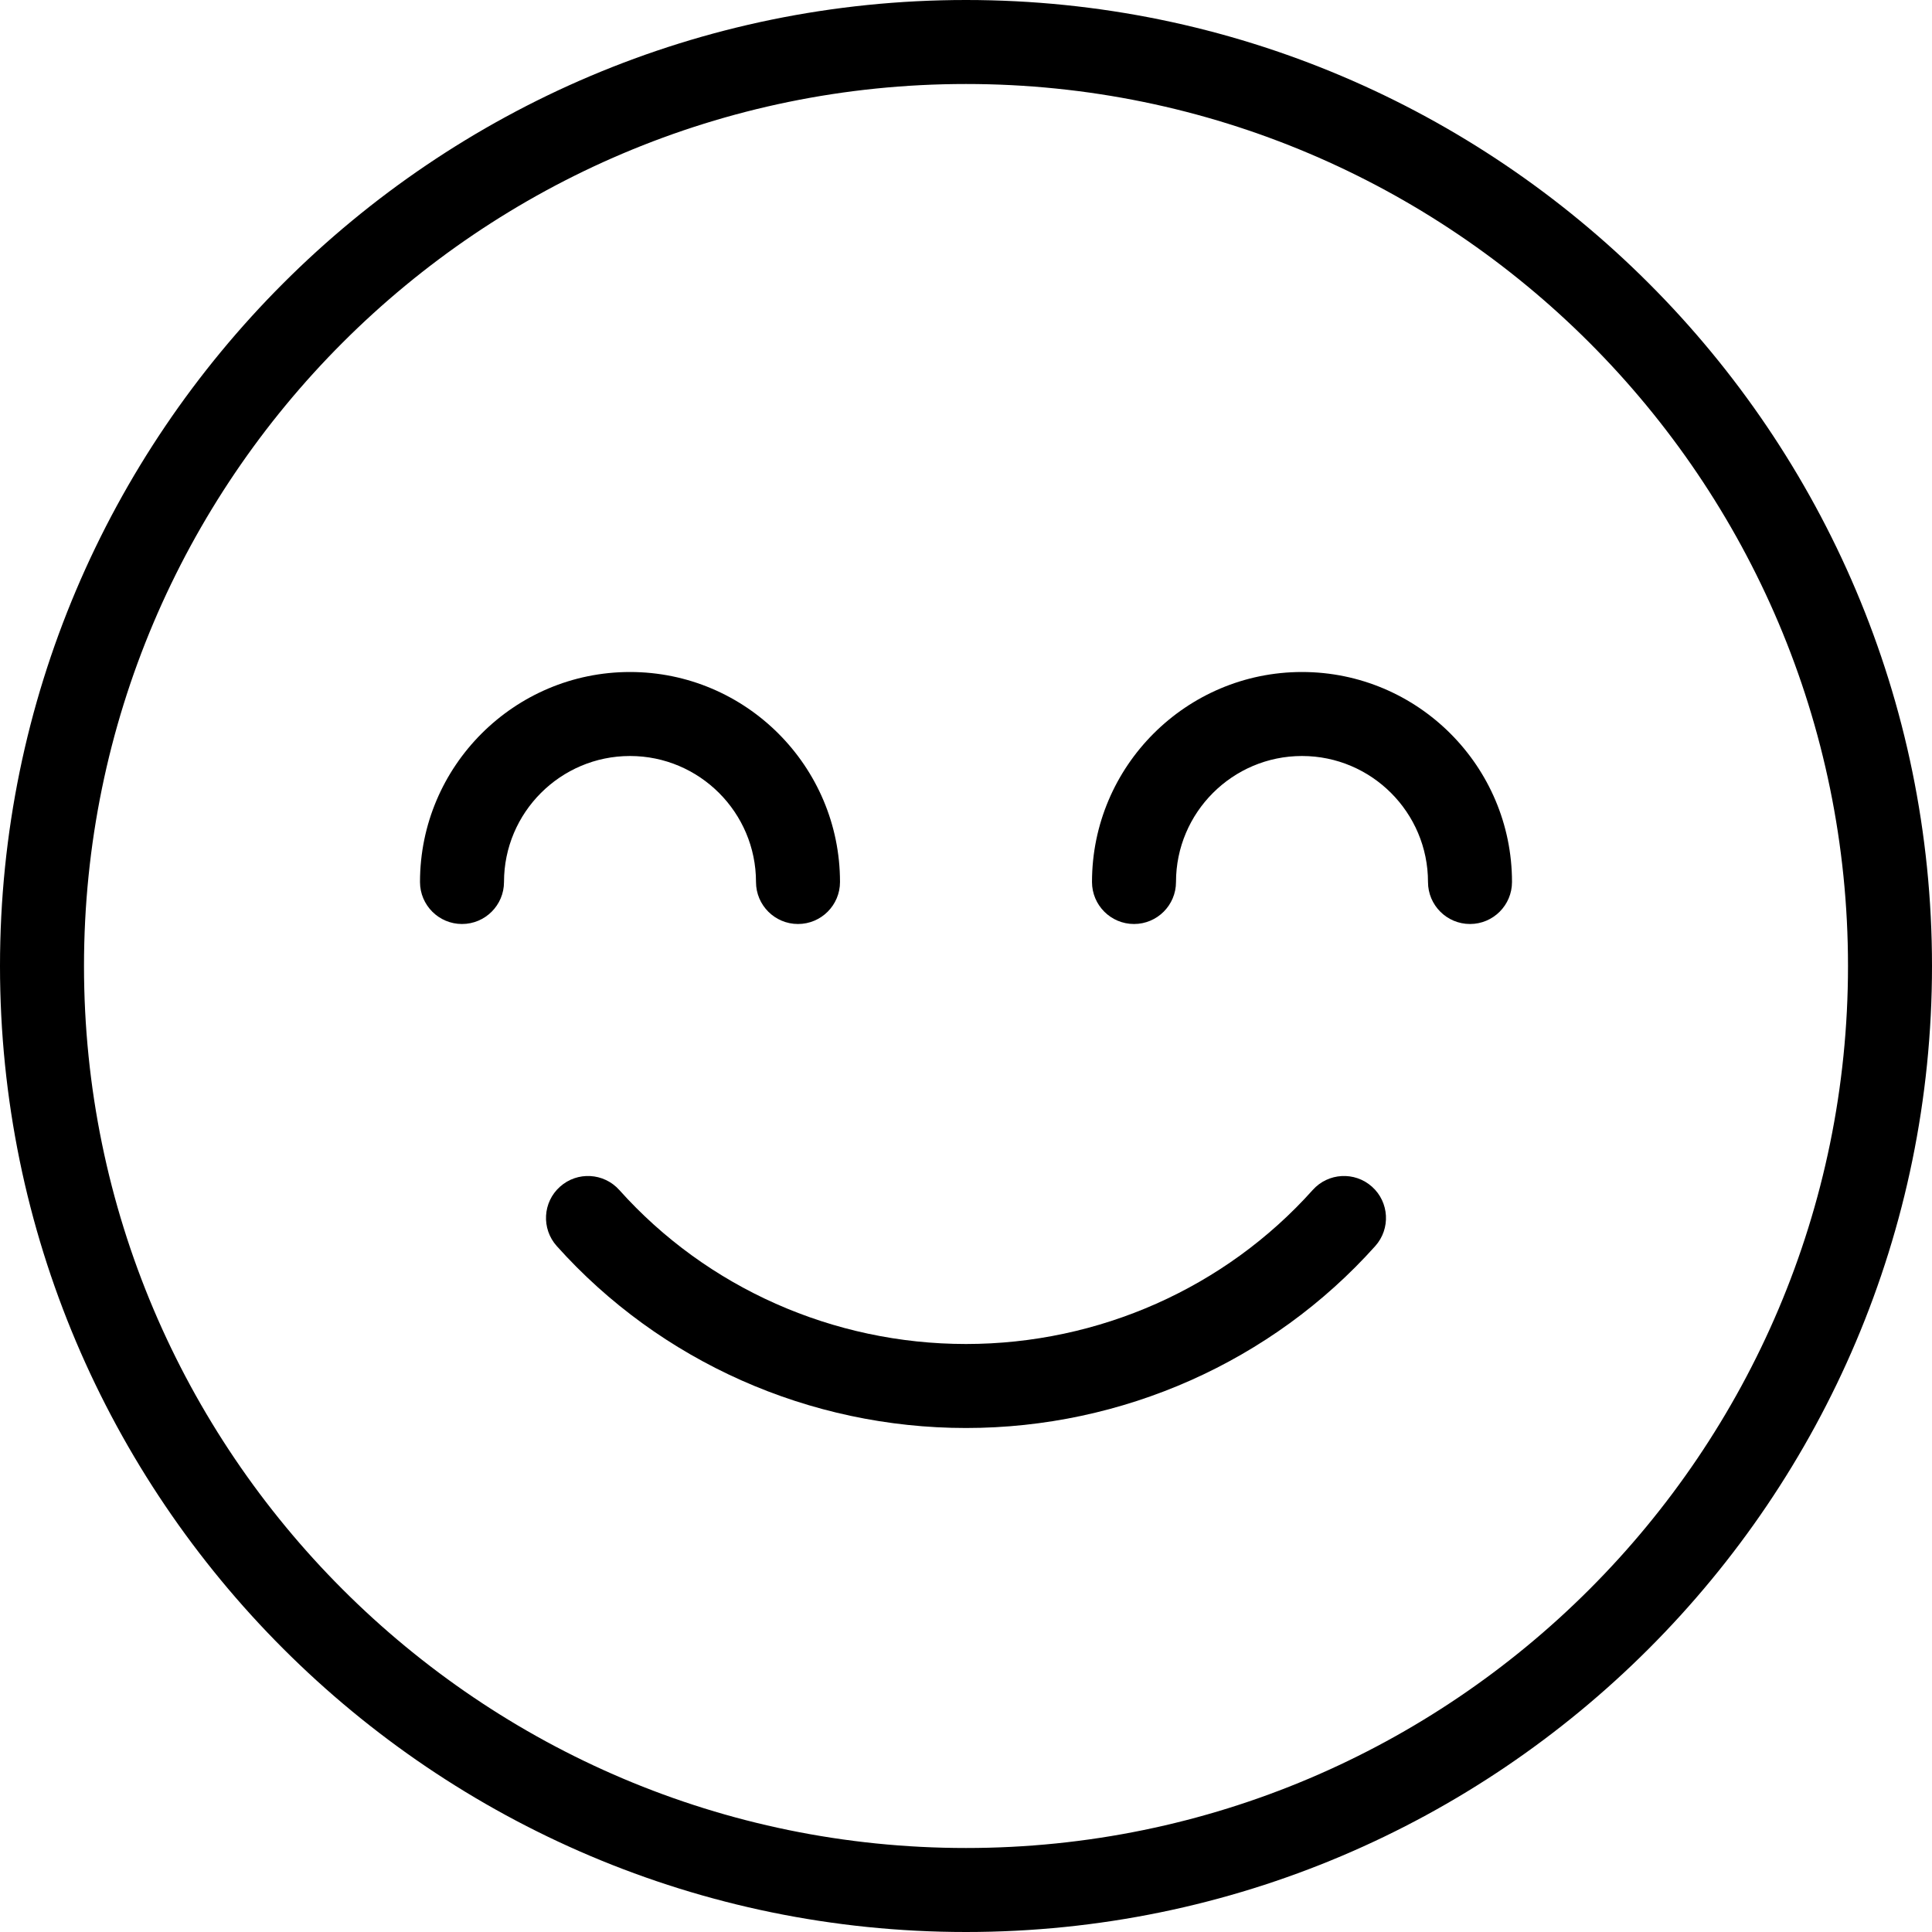
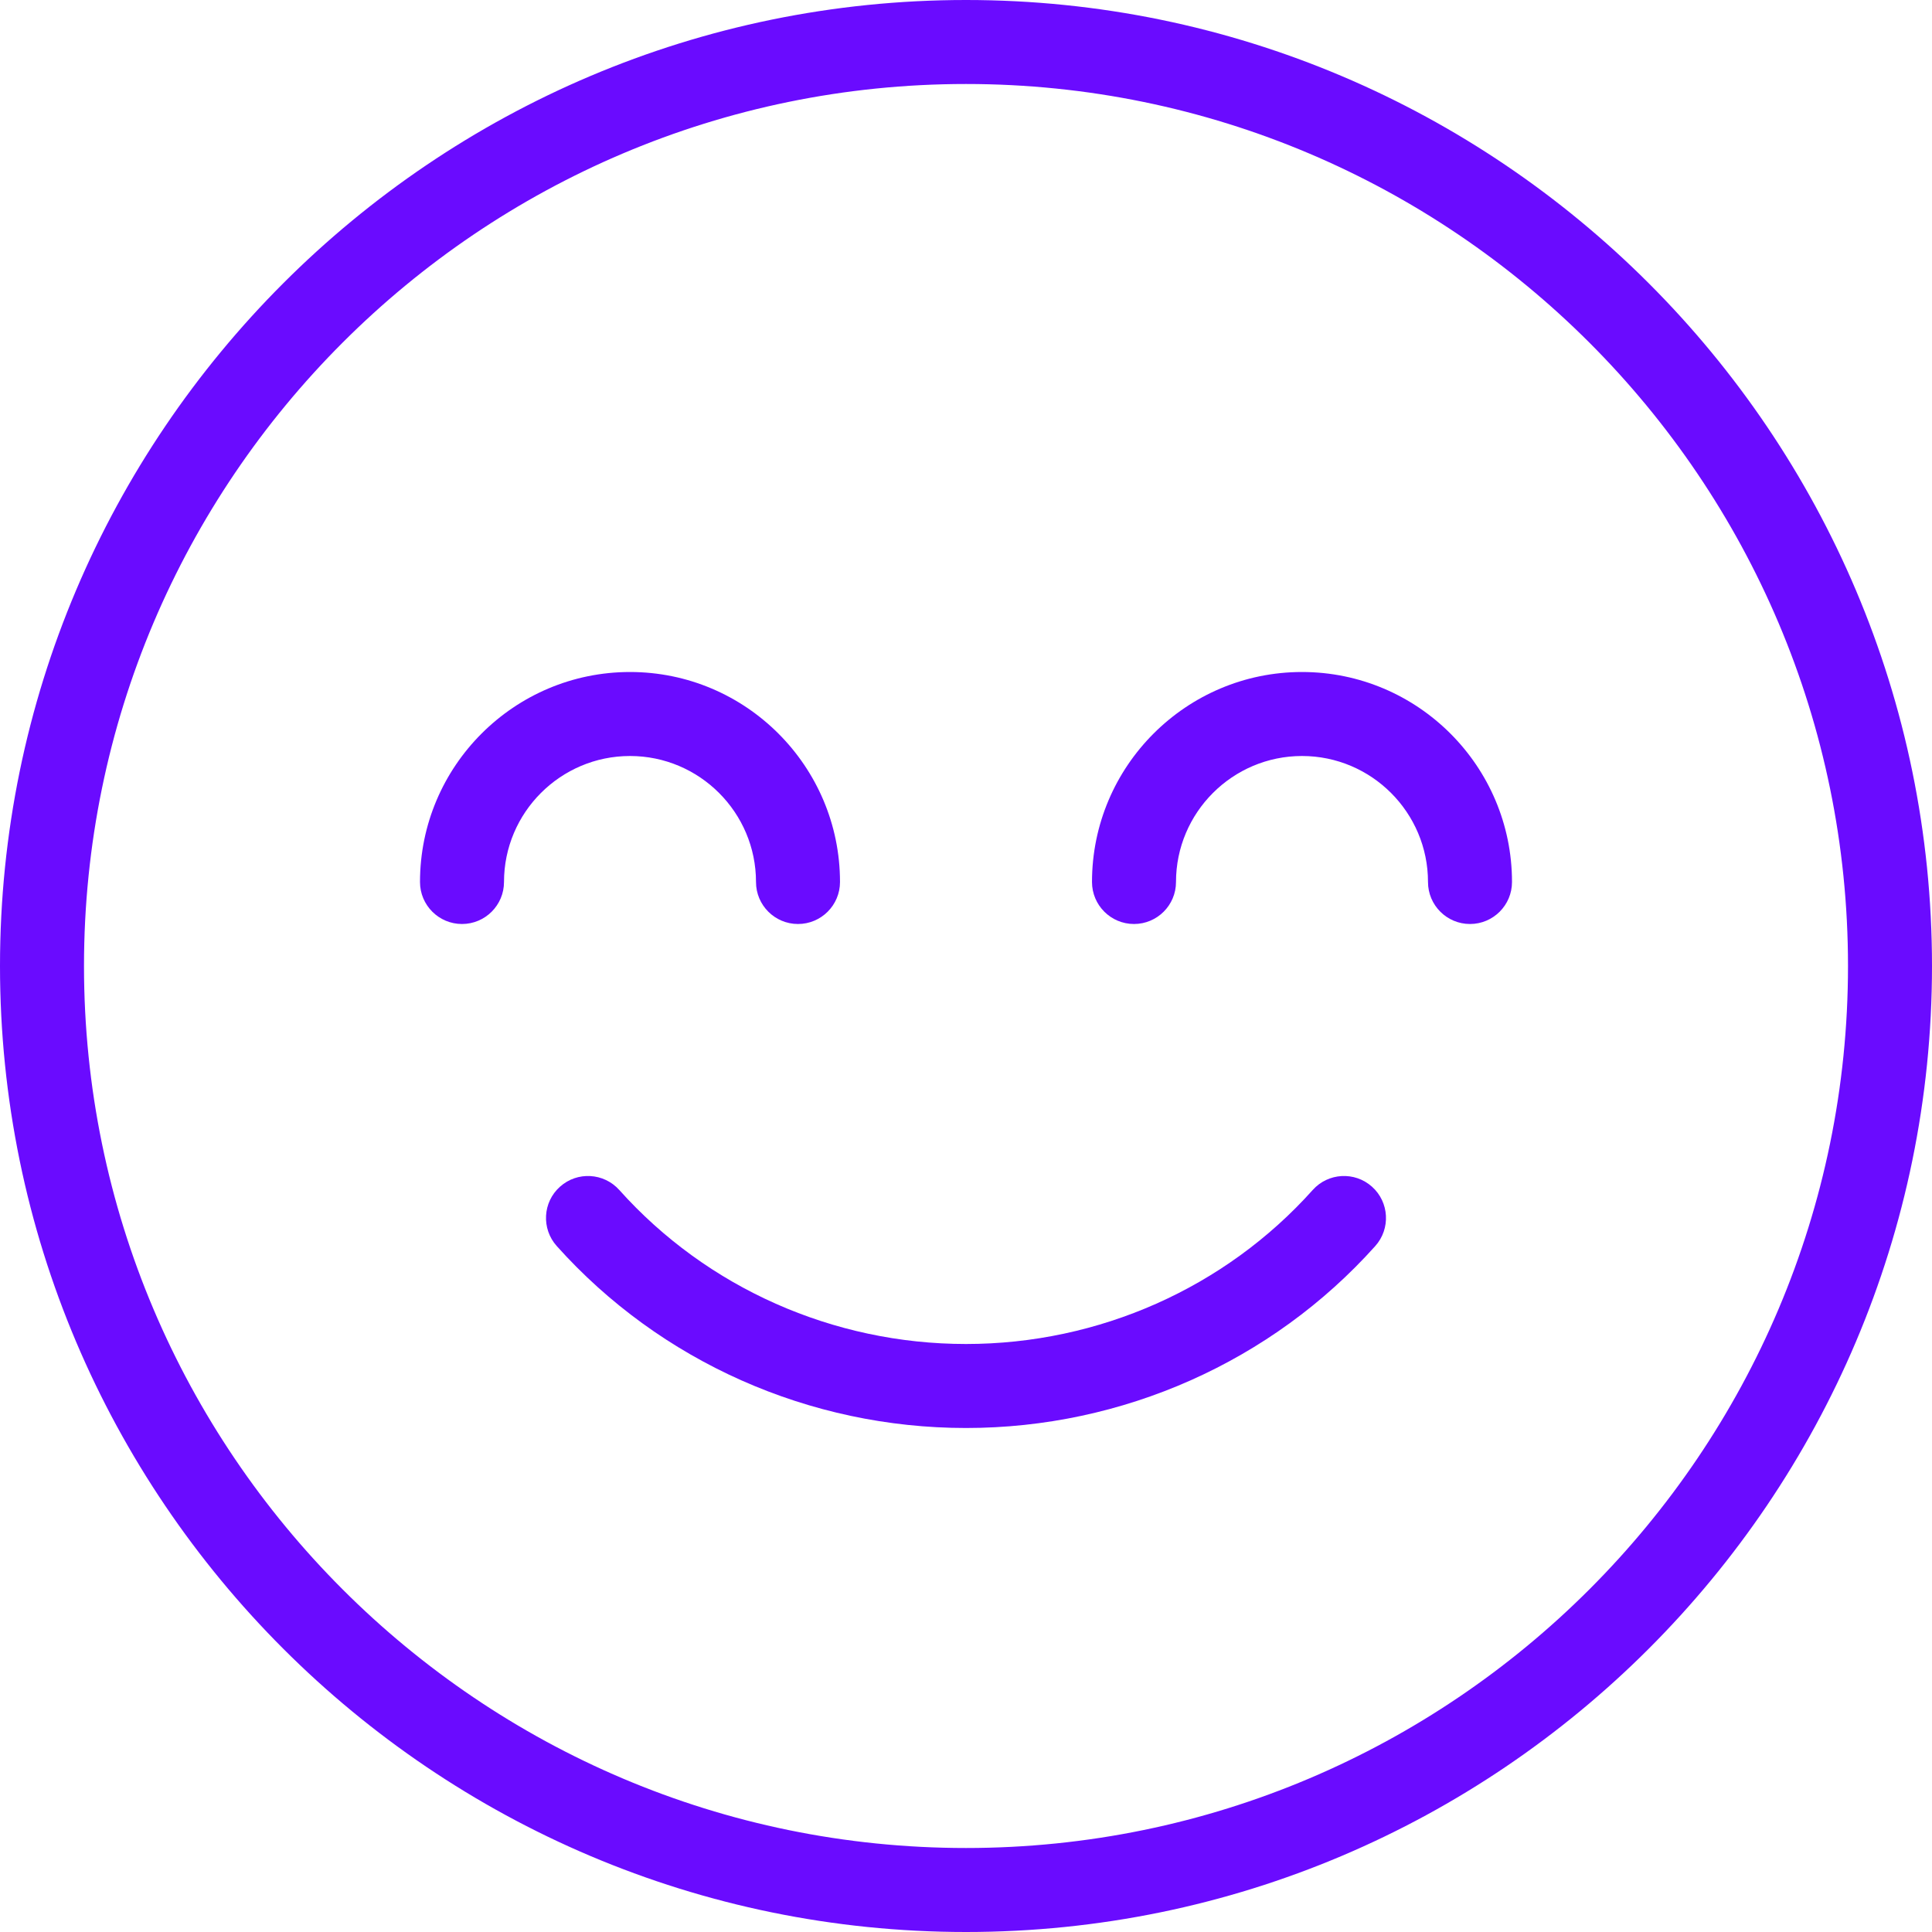
<svg xmlns="http://www.w3.org/2000/svg" version="1.1" id="Capa_1" x="0px" y="0px" viewBox="0 0 368 368" style="enable-background:new 0 0 368 368;" xml:space="preserve">
  <g>
    <g>
      <g>
-         <path d="M261.336,226.04c-3.296-2.952-8.36-2.664-11.296,0.624C233.352,245.312,209.288,256,184,256     c-25.28,0-49.352-10.688-66.04-29.336c-2.952-3.288-8-3.576-11.296-0.624c-3.296,2.944-3.568,8-0.624,11.296     C125.76,259.368,154.176,272,184,272c29.832,0,58.248-12.64,77.96-34.664C264.904,234.04,264.624,228.984,261.336,226.04z" />
-         <path d="M184,0C82.544,0,0,82.544,0,184s82.544,184,184,184s184-82.544,184-184S285.456,0,184,0z M184,352     c-92.64,0-168-75.36-168-168S91.36,16,184,16s168,75.36,168,168S276.64,352,184,352z" />
-         <path d="M248,128c-22.056,0-40,17.944-40,40c0,4.416,3.584,8,8,8c4.416,0,8-3.584,8-8c0-13.232,10.768-24,24-24s24,10.768,24,24     c0,4.416,3.584,8,8,8c4.416,0,8-3.584,8-8C288,145.944,270.056,128,248,128z" />
-         <path d="M144,168c0,4.416,3.584,8,8,8s8-3.584,8-8c0-22.056-17.944-40-40-40c-22.056,0-40,17.944-40,40c0,4.416,3.584,8,8,8     s8-3.584,8-8c0-13.232,10.768-24,24-24S144,154.768,144,168z" />
+         <path style="fill:#6a0bff;" d="M261.336,226.04c-3.296-2.952-8.36-2.664-11.296,0.624C233.352,245.312,209.288,256,184,256     c-25.28,0-49.352-10.688-66.04-29.336c-2.952-3.288-8-3.576-11.296-0.624c-3.296,2.944-3.568,8-0.624,11.296     C125.76,259.368,154.176,272,184,272c29.832,0,58.248-12.64,77.96-34.664C264.904,234.04,264.624,228.984,261.336,226.04z" />
+         <path style="fill:#6a0bff;" d="M184,0C82.544,0,0,82.544,0,184s82.544,184,184,184s184-82.544,184-184S285.456,0,184,0z M184,352     c-92.64,0-168-75.36-168-168S91.36,16,184,16s168,75.36,168,168S276.64,352,184,352z" />
+         <path style="fill:#6a0bff;" d="M248,128c-22.056,0-40,17.944-40,40c0,4.416,3.584,8,8,8c4.416,0,8-3.584,8-8c0-13.232,10.768-24,24-24s24,10.768,24,24     c0,4.416,3.584,8,8,8c4.416,0,8-3.584,8-8C288,145.944,270.056,128,248,128z" />
+         <path style="fill:#6a0bff;" d="M144,168c0,4.416,3.584,8,8,8s8-3.584,8-8c0-22.056-17.944-40-40-40c-22.056,0-40,17.944-40,40c0,4.416,3.584,8,8,8     s8-3.584,8-8c0-13.232,10.768-24,24-24S144,154.768,144,168z" />
      </g>
    </g>
  </g>
  <g>
</g>
  <g>
</g>
  <g>
</g>
  <g>
</g>
  <g>
</g>
  <g>
</g>
  <g>
</g>
  <g>
</g>
  <g>
</g>
  <g>
</g>
  <g>
</g>
  <g>
</g>
  <g>
</g>
  <g>
</g>
  <g>
</g>
</svg>
